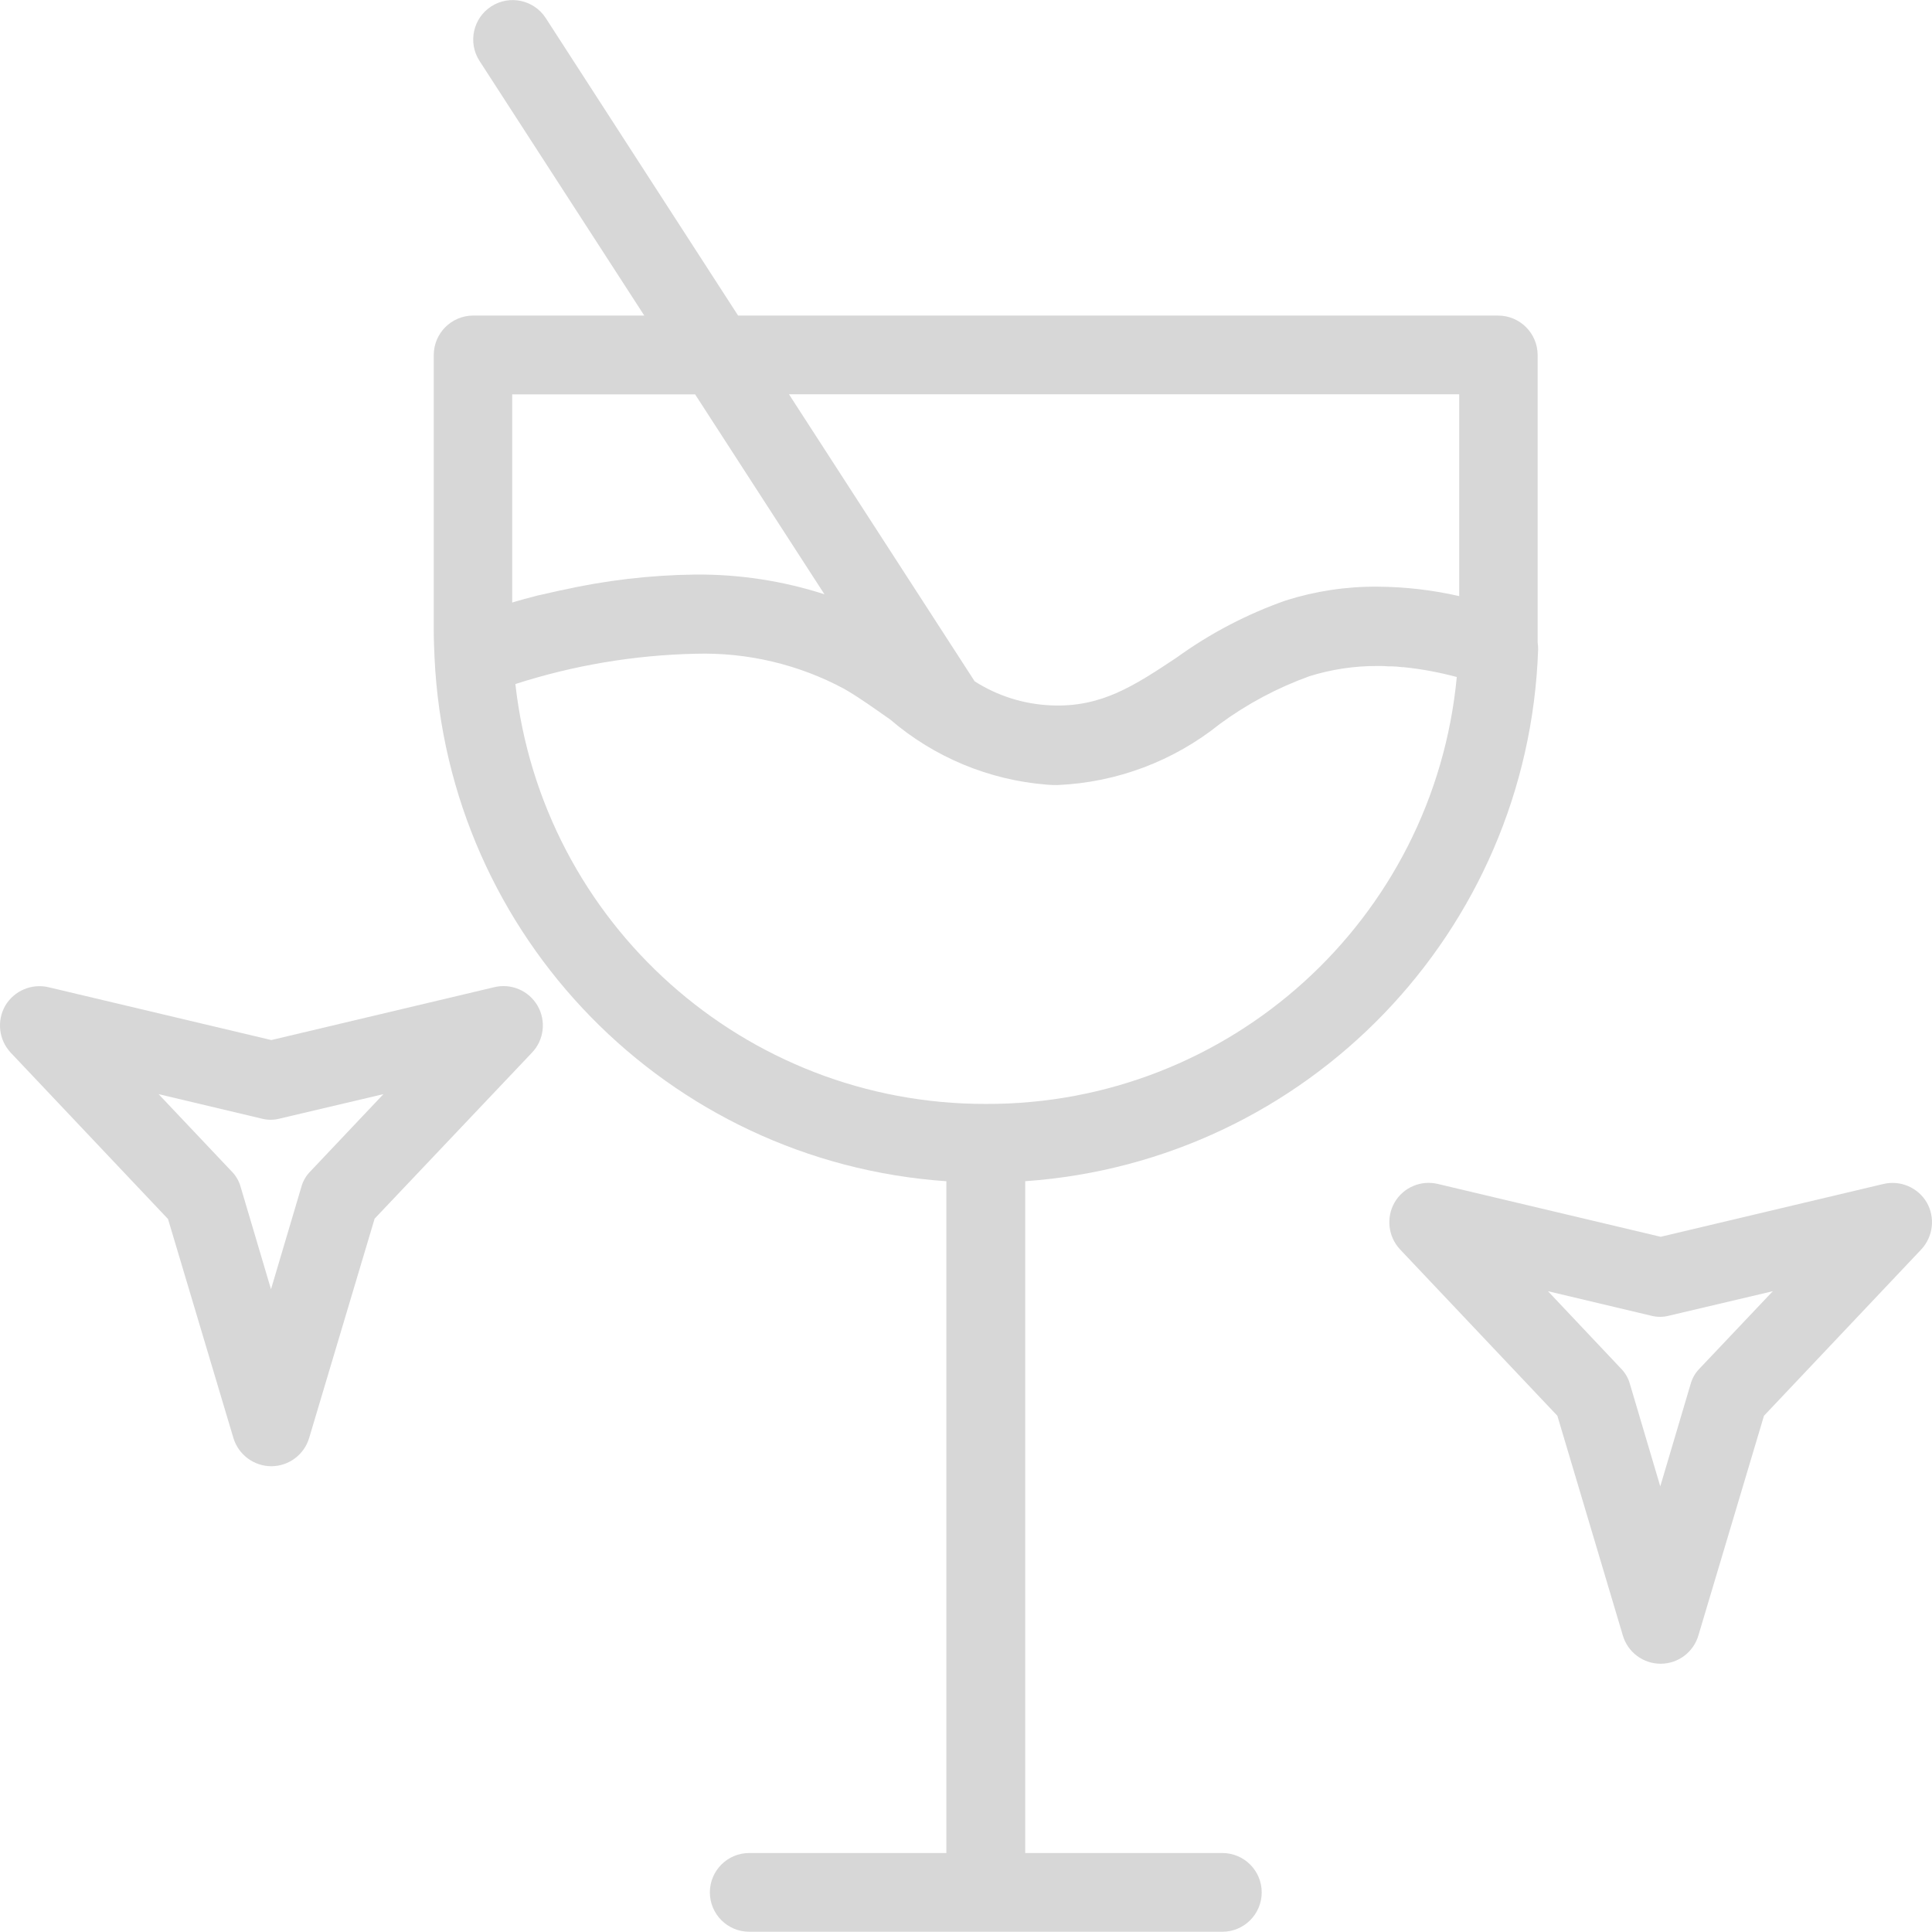
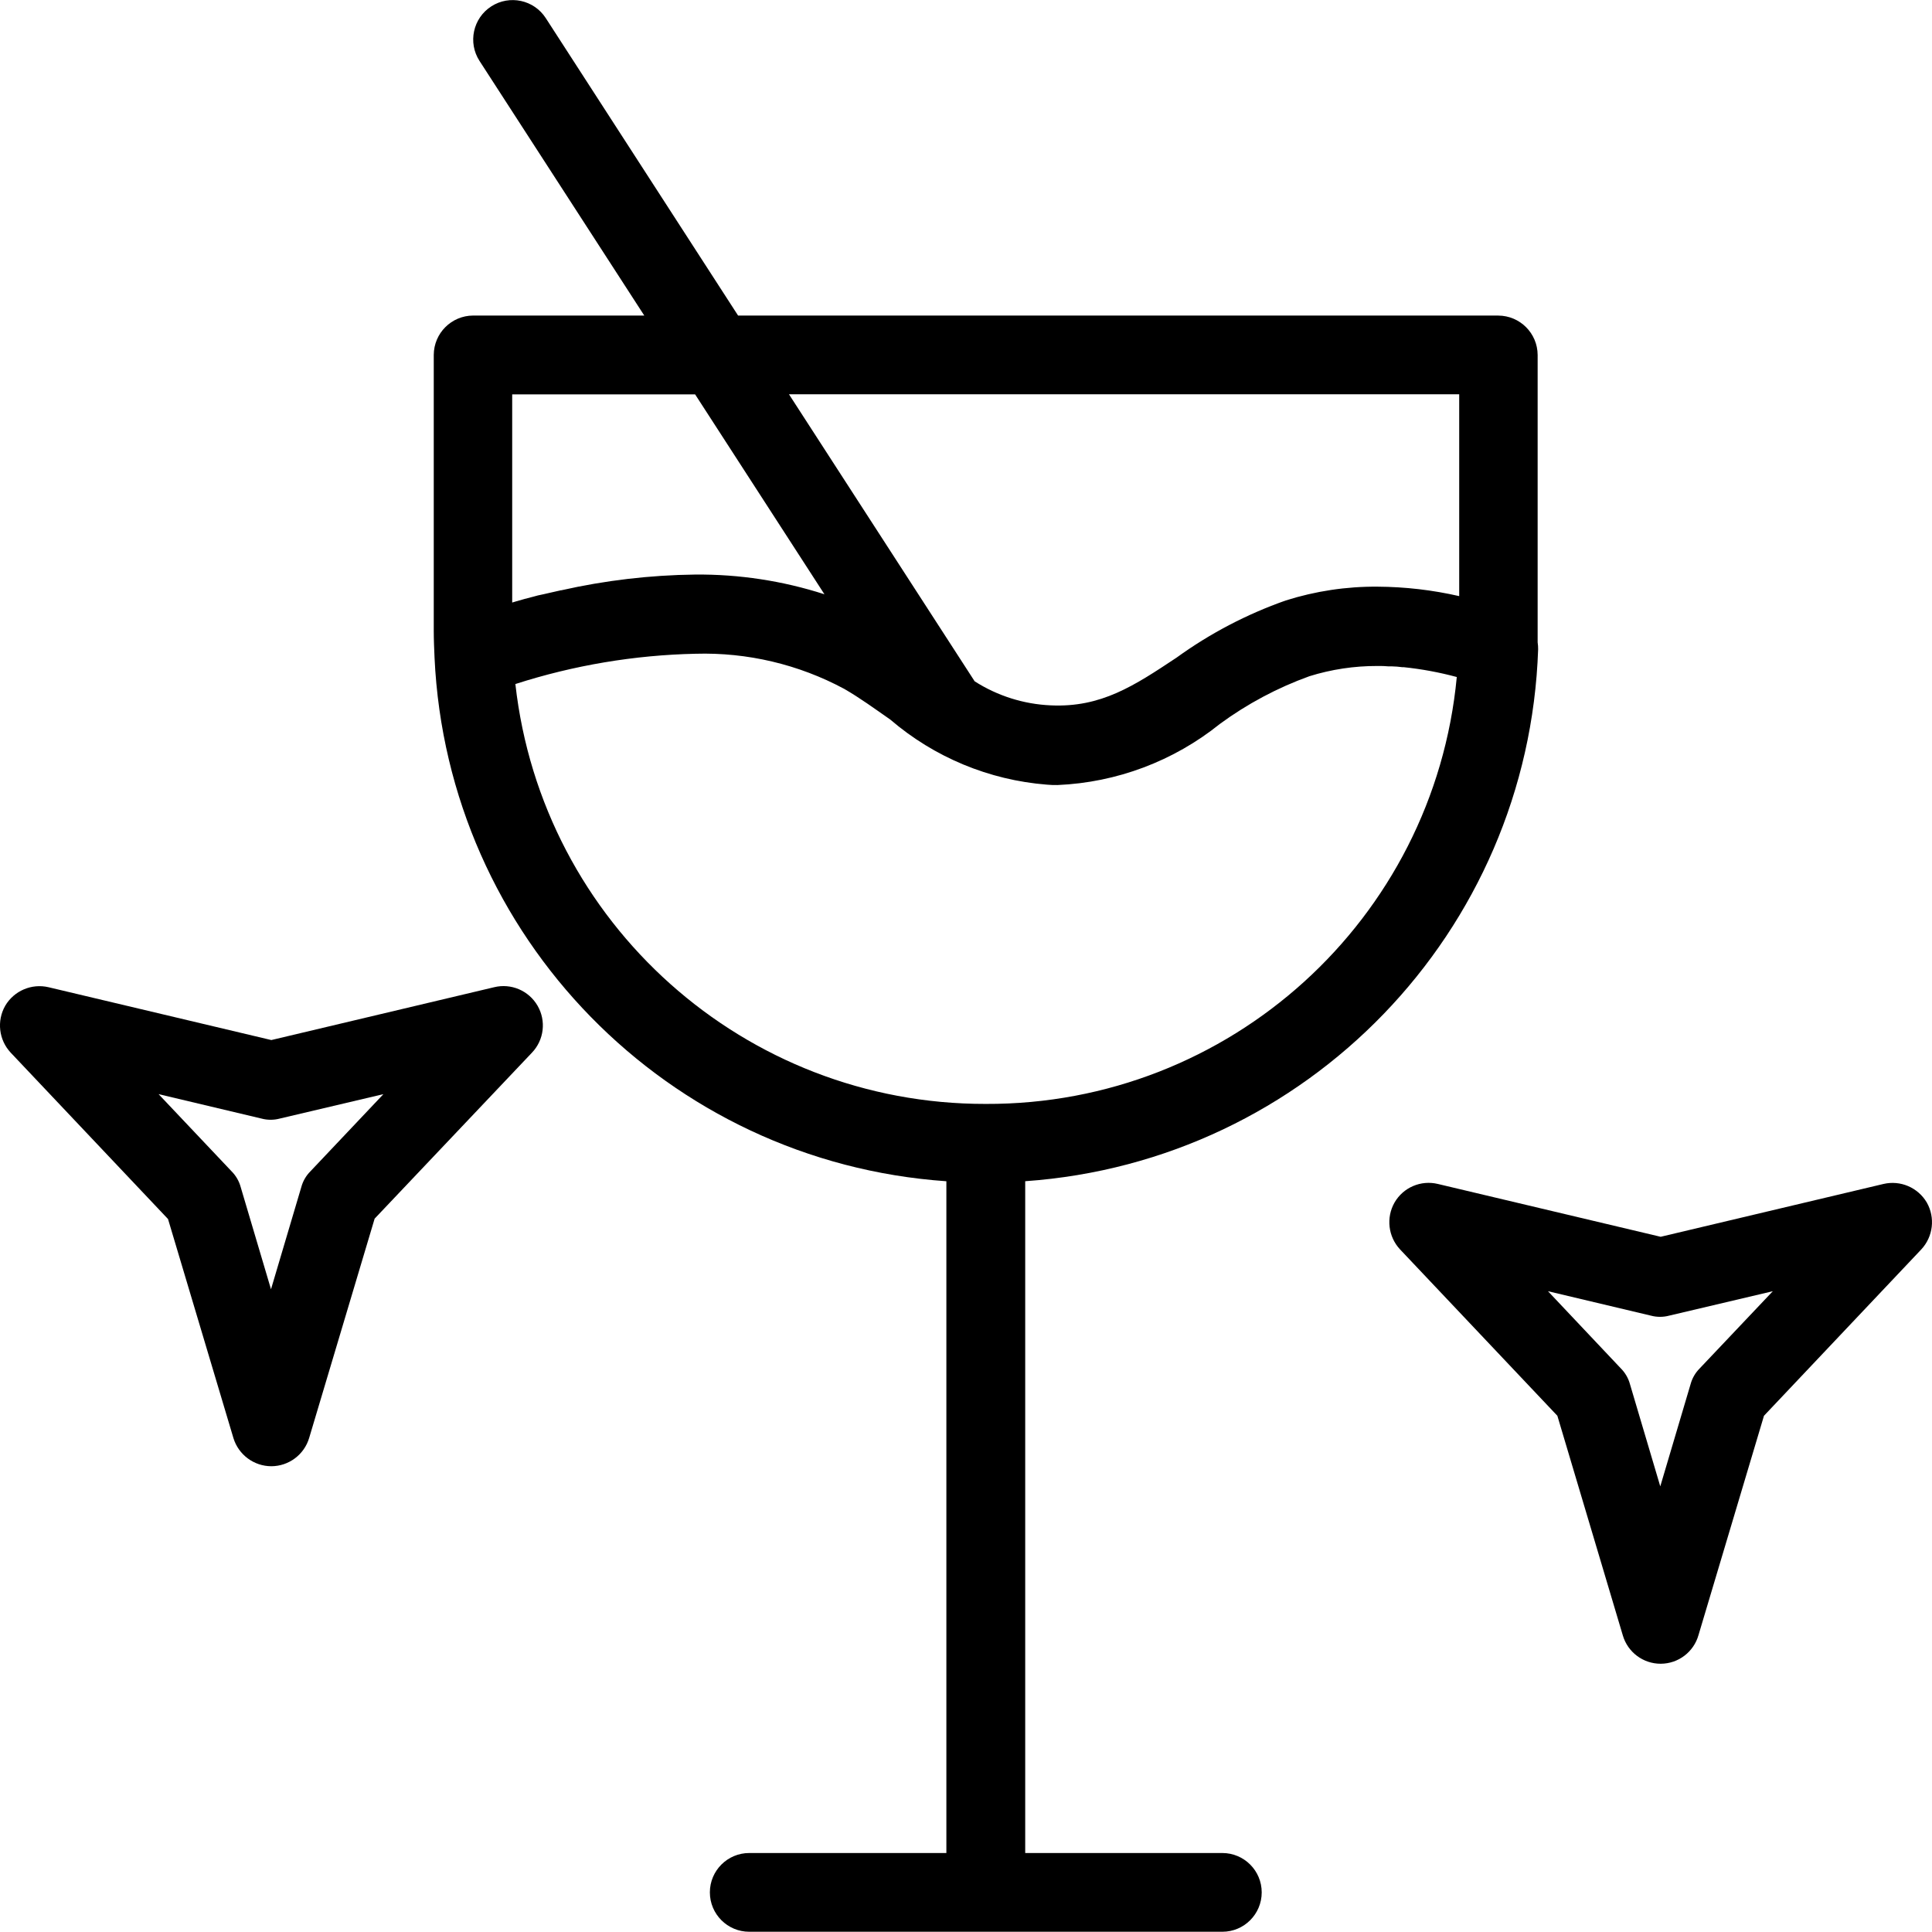
<svg xmlns="http://www.w3.org/2000/svg" width="63.792" height="63.788" viewBox="0 0 63.792 63.788">
-   <defs>
-     <style>
-             .cls-1{fill:#d7d7d7}
-         </style>
-   </defs>
  <g id="Drinks" transform="translate(-487 -1031)">
    <g id="Grupo_54" data-name="Grupo 54" transform="translate(487 1031)">
-       <path id="Caminho_54" d="M137.449 56.2v-9.49a1.306 1.306 0 0 0-1.3-1.3h-25.1l-6.349-9.82a1.3 1.3 0 0 0-2.19 1.41l5.441 8.409H102.3a1.306 1.306 0 0 0-1.3 1.3v9.112c0 .286.013.586.026.885a18.176 18.176 0 0 0 16.9 17.287v22.181h-6.509a1.3 1.3 0 0 0 0 2.6h15.621a1.3 1.3 0 0 0 0-2.6h-6.509V73.992a18.222 18.222 0 0 0 16.936-17.561 1.415 1.415 0 0 0-.016-.231zm-33.859-8.188h6.04l4.27 6.6a13.534 13.534 0 0 0-4.27-.651 21.254 21.254 0 0 0-4.426.521h-.013c-.247.052-.495.117-.755.169-.052.013-.1.026-.143.039-.2.052-.391.1-.573.156a1.637 1.637 0 0 1-.13.039zm15.635 23.428a15.6 15.6 0 0 1-15.53-13.864 20.89 20.89 0 0 1 5.949-1 9.777 9.777 0 0 1 4.908 1.159c.521.3 1 .651 1.523 1.015a9.03 9.03 0 0 0 5.168 2.148 3.171 3.171 0 0 0 .351.013 9.178 9.178 0 0 0 5.363-2.018 11.71 11.71 0 0 1 2.955-1.575 7.458 7.458 0 0 1 2.239-.338h.039a3.057 3.057 0 0 1 .338.013h.117a2.742 2.742 0 0 1 .325.026h.052a11.186 11.186 0 0 1 1.757.325 15.564 15.564 0 0 1-15.554 14.096zm15.634-16.767a12.422 12.422 0 0 0-2.695-.312 9.783 9.783 0 0 0-3.033.456 14.169 14.169 0 0 0-3.606 1.888c-1.393.924-2.486 1.653-4.153 1.575a5.076 5.076 0 0 1-2.512-.794l-6.131-9.477h22.13z" class="cls-1" data-name="Caminho 54" transform="translate(-86.678 -34.99)" />
-       <path id="Caminho_55" d="M361.124 335.65a1.313 1.313 0 0 0-1.432-.612l-7.355 1.744-7.355-1.744a1.3 1.3 0 0 0-1.432.612 1.316 1.316 0 0 0 .182 1.549l5.194 5.493 2.161 7.251a1.3 1.3 0 0 0 2.5-.013l2.161-7.238 5.194-5.493a1.318 1.318 0 0 0 .182-1.549zm-7.5 5.48a1.166 1.166 0 0 0-.3.521l-1 3.372-1-3.372a1.165 1.165 0 0 0-.3-.521l-2.408-2.551 3.4.807a1.167 1.167 0 0 0 .6 0l3.424-.807z" class="cls-1" data-name="Caminho 55" transform="translate(-297.504 -295.945)" />
-       <path id="Caminho_56" d="M7.292 285.17l-7.355 1.744-7.355-1.744a1.313 1.313 0 0 0-1.432.612 1.315 1.315 0 0 0 .182 1.549l5.194 5.493 2.161 7.238a1.313 1.313 0 0 0 1.25.924 1.308 1.308 0 0 0 1.25-.937l2.161-7.238 5.194-5.48a1.3 1.3 0 0 0-1.25-2.161zm-6.066 6.08a1.165 1.165 0 0 0-.3.521l-1 3.372-1-3.372a1.165 1.165 0 0 0-.3-.521l-2.412-2.55 3.4.807a1.167 1.167 0 0 0 .6 0l3.424-.807z" class="cls-1" data-name="Caminho 56" transform="translate(9.022 -252.573)" />
+       <path id="Caminho_54" d="M137.449 56.2v-9.49a1.306 1.306 0 0 0-1.3-1.3h-25.1l-6.349-9.82a1.3 1.3 0 0 0-2.19 1.41l5.441 8.409H102.3a1.306 1.306 0 0 0-1.3 1.3v9.112c0 .286.013.586.026.885a18.176 18.176 0 0 0 16.9 17.287v22.181h-6.509a1.3 1.3 0 0 0 0 2.6h15.621a1.3 1.3 0 0 0 0-2.6h-6.509V73.992a18.222 18.222 0 0 0 16.936-17.561 1.415 1.415 0 0 0-.016-.231zm-33.859-8.188h6.04l4.27 6.6a13.534 13.534 0 0 0-4.27-.651 21.254 21.254 0 0 0-4.426.521h-.013c-.247.052-.495.117-.755.169-.052.013-.1.026-.143.039-.2.052-.391.1-.573.156a1.637 1.637 0 0 1-.13.039zm15.635 23.428a15.6 15.6 0 0 1-15.53-13.864 20.89 20.89 0 0 1 5.949-1 9.777 9.777 0 0 1 4.908 1.159c.521.3 1 .651 1.523 1.015a9.03 9.03 0 0 0 5.168 2.148 3.171 3.171 0 0 0 .351.013 9.178 9.178 0 0 0 5.363-2.018 11.71 11.71 0 0 1 2.955-1.575 7.458 7.458 0 0 1 2.239-.338h.039a3.057 3.057 0 0 1 .338.013h.117a2.742 2.742 0 0 1 .325.026h.052a11.186 11.186 0 0 1 1.757.325 15.564 15.564 0 0 1-15.554 14.096zm15.634-16.767a12.422 12.422 0 0 0-2.695-.312 9.783 9.783 0 0 0-3.033.456 14.169 14.169 0 0 0-3.606 1.888c-1.393.924-2.486 1.653-4.153 1.575a5.076 5.076 0 0 1-2.512-.794l-6.131-9.477h22.13z" data-name="Caminho 54" transform="translate(-86.678 -34.99)" fill="currentColor" />
+       <path id="Caminho_55" d="M361.124 335.65a1.313 1.313 0 0 0-1.432-.612l-7.355 1.744-7.355-1.744a1.3 1.3 0 0 0-1.432.612 1.316 1.316 0 0 0 .182 1.549l5.194 5.493 2.161 7.251a1.3 1.3 0 0 0 2.5-.013l2.161-7.238 5.194-5.493a1.318 1.318 0 0 0 .182-1.549zm-7.5 5.48a1.166 1.166 0 0 0-.3.521l-1 3.372-1-3.372a1.165 1.165 0 0 0-.3-.521l-2.408-2.551 3.4.807a1.167 1.167 0 0 0 .6 0l3.424-.807z" data-name="Caminho 55" transform="translate(-297.504 -295.945)" fill="currentColor" />
+       <path id="Caminho_56" d="M7.292 285.17l-7.355 1.744-7.355-1.744a1.313 1.313 0 0 0-1.432.612 1.315 1.315 0 0 0 .182 1.549l5.194 5.493 2.161 7.238a1.313 1.313 0 0 0 1.25.924 1.308 1.308 0 0 0 1.25-.937l2.161-7.238 5.194-5.48a1.3 1.3 0 0 0-1.25-2.161zm-6.066 6.08a1.165 1.165 0 0 0-.3.521l-1 3.372-1-3.372a1.165 1.165 0 0 0-.3-.521l-2.412-2.55 3.4.807a1.167 1.167 0 0 0 .6 0l3.424-.807z" data-name="Caminho 56" transform="translate(9.022 -252.573)" fill="currentColor" />
    </g>
  </g>
</svg>
